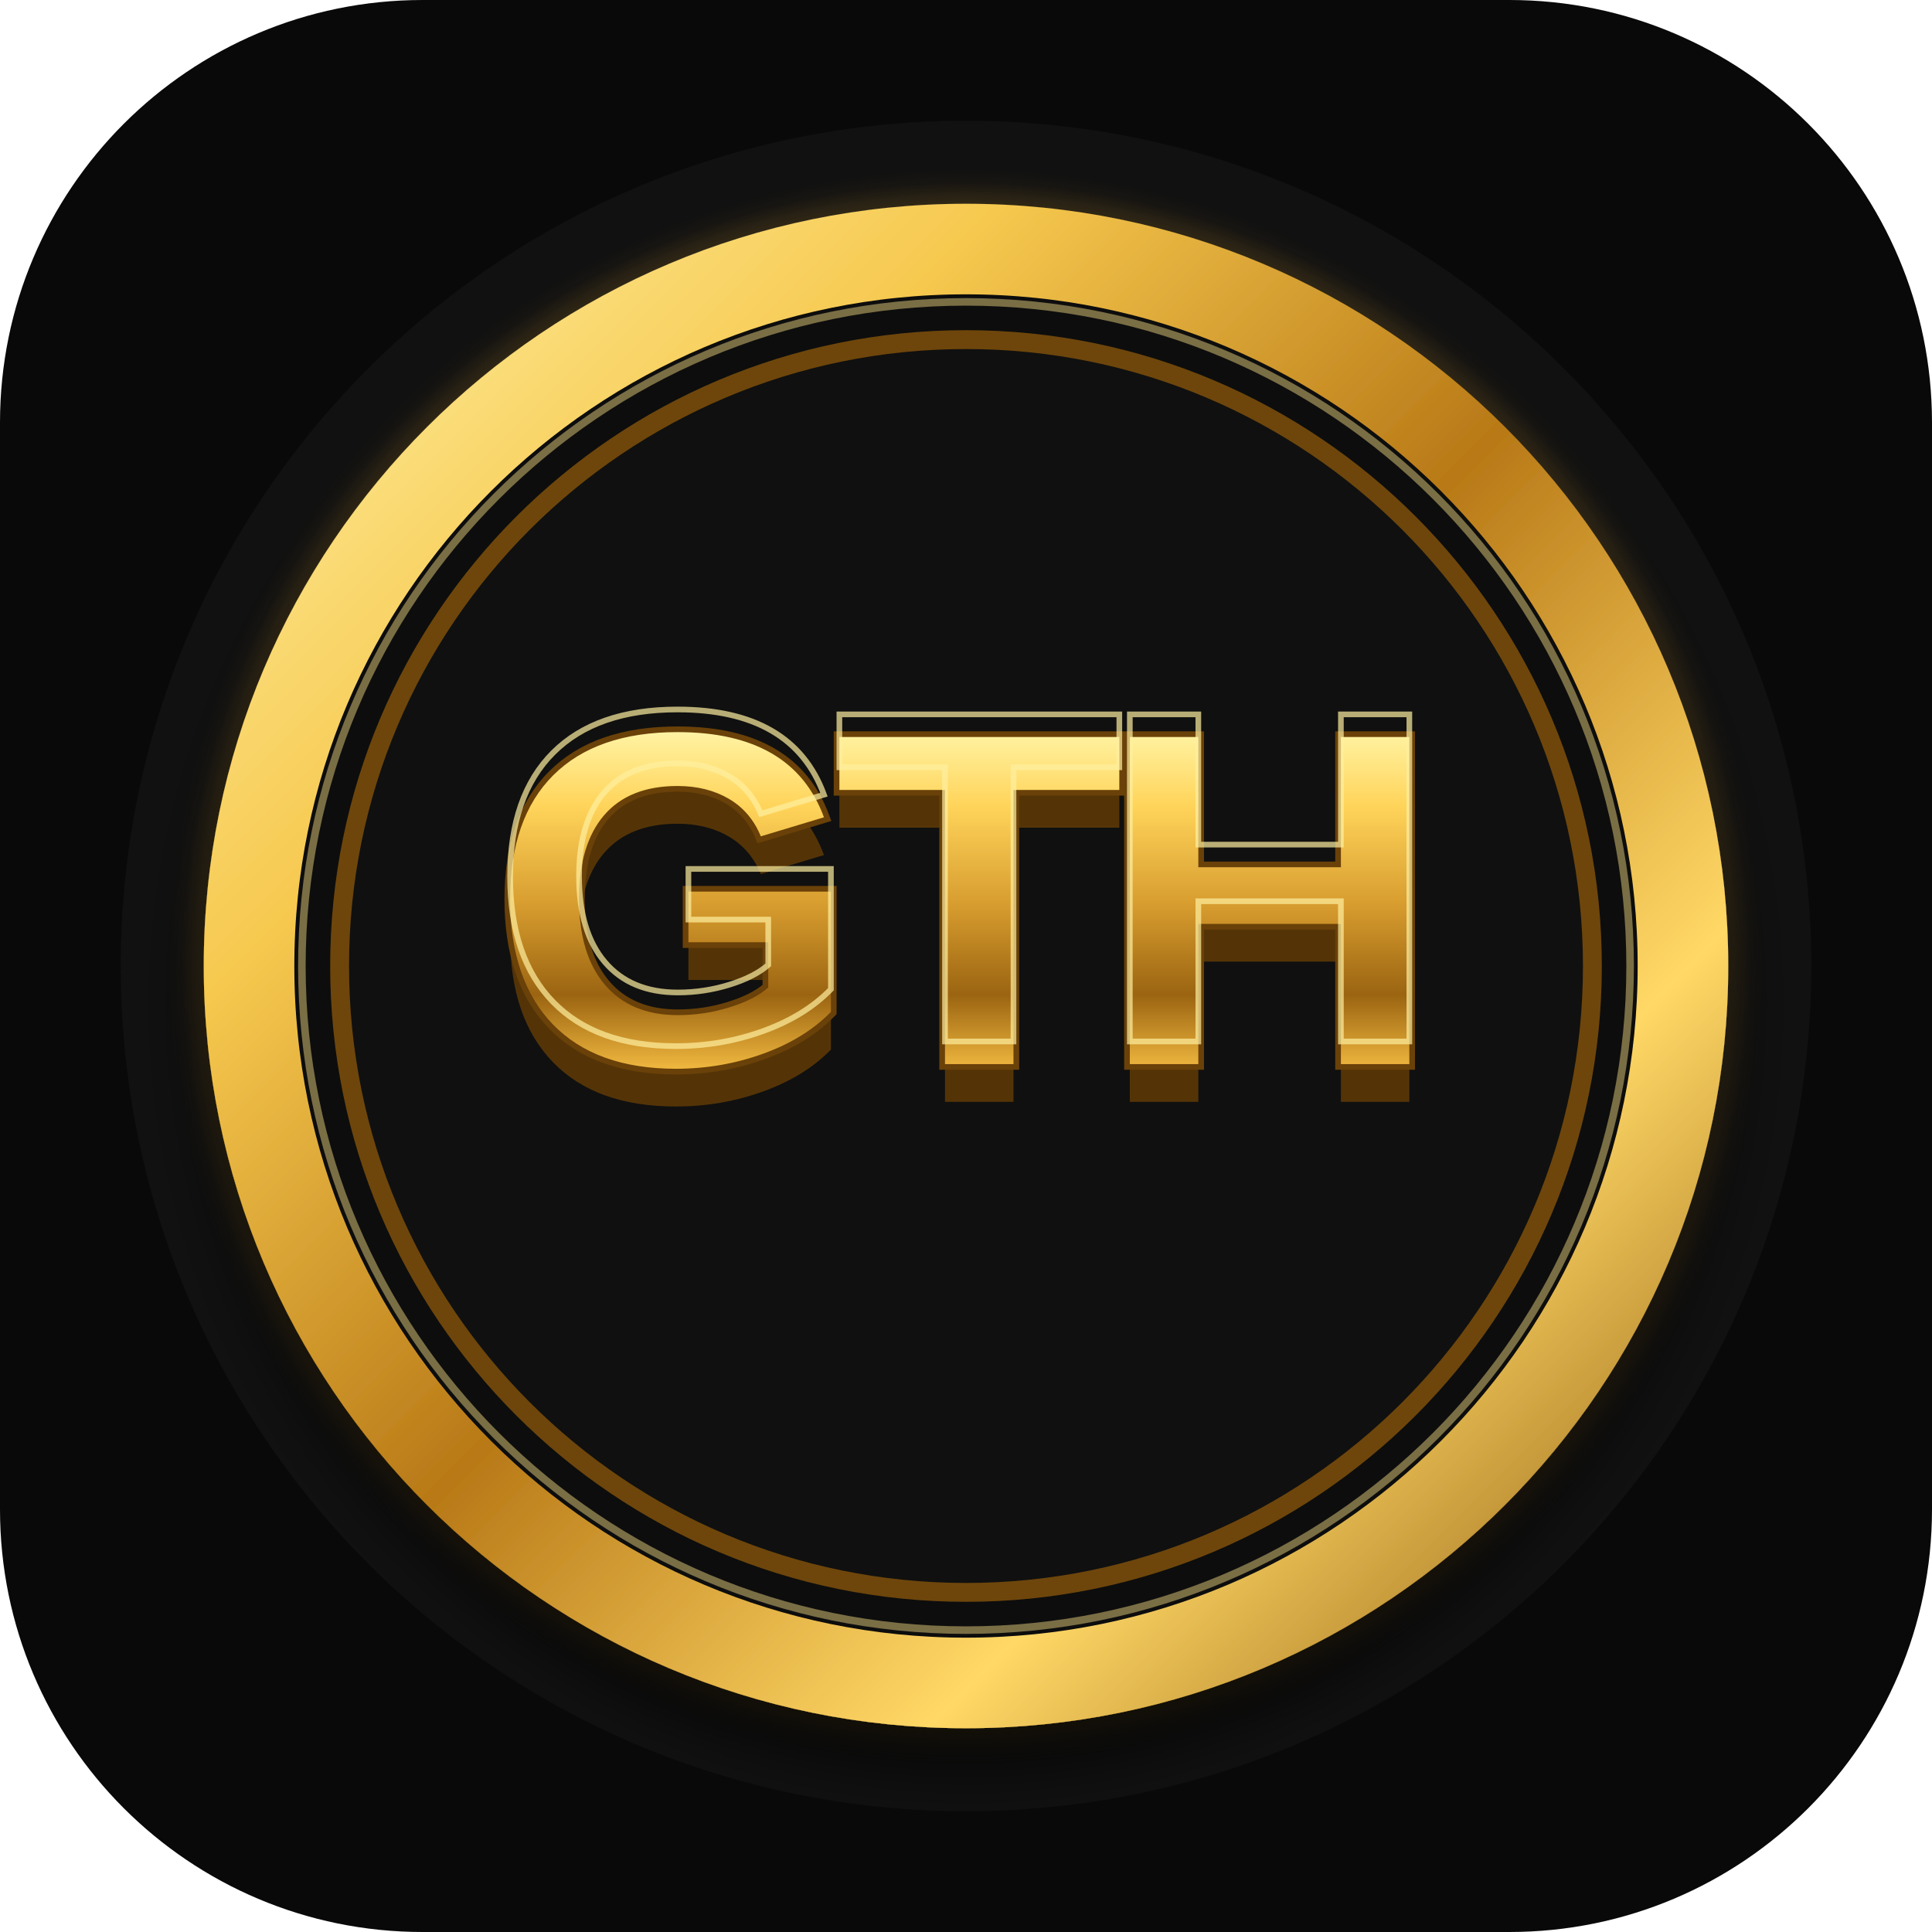
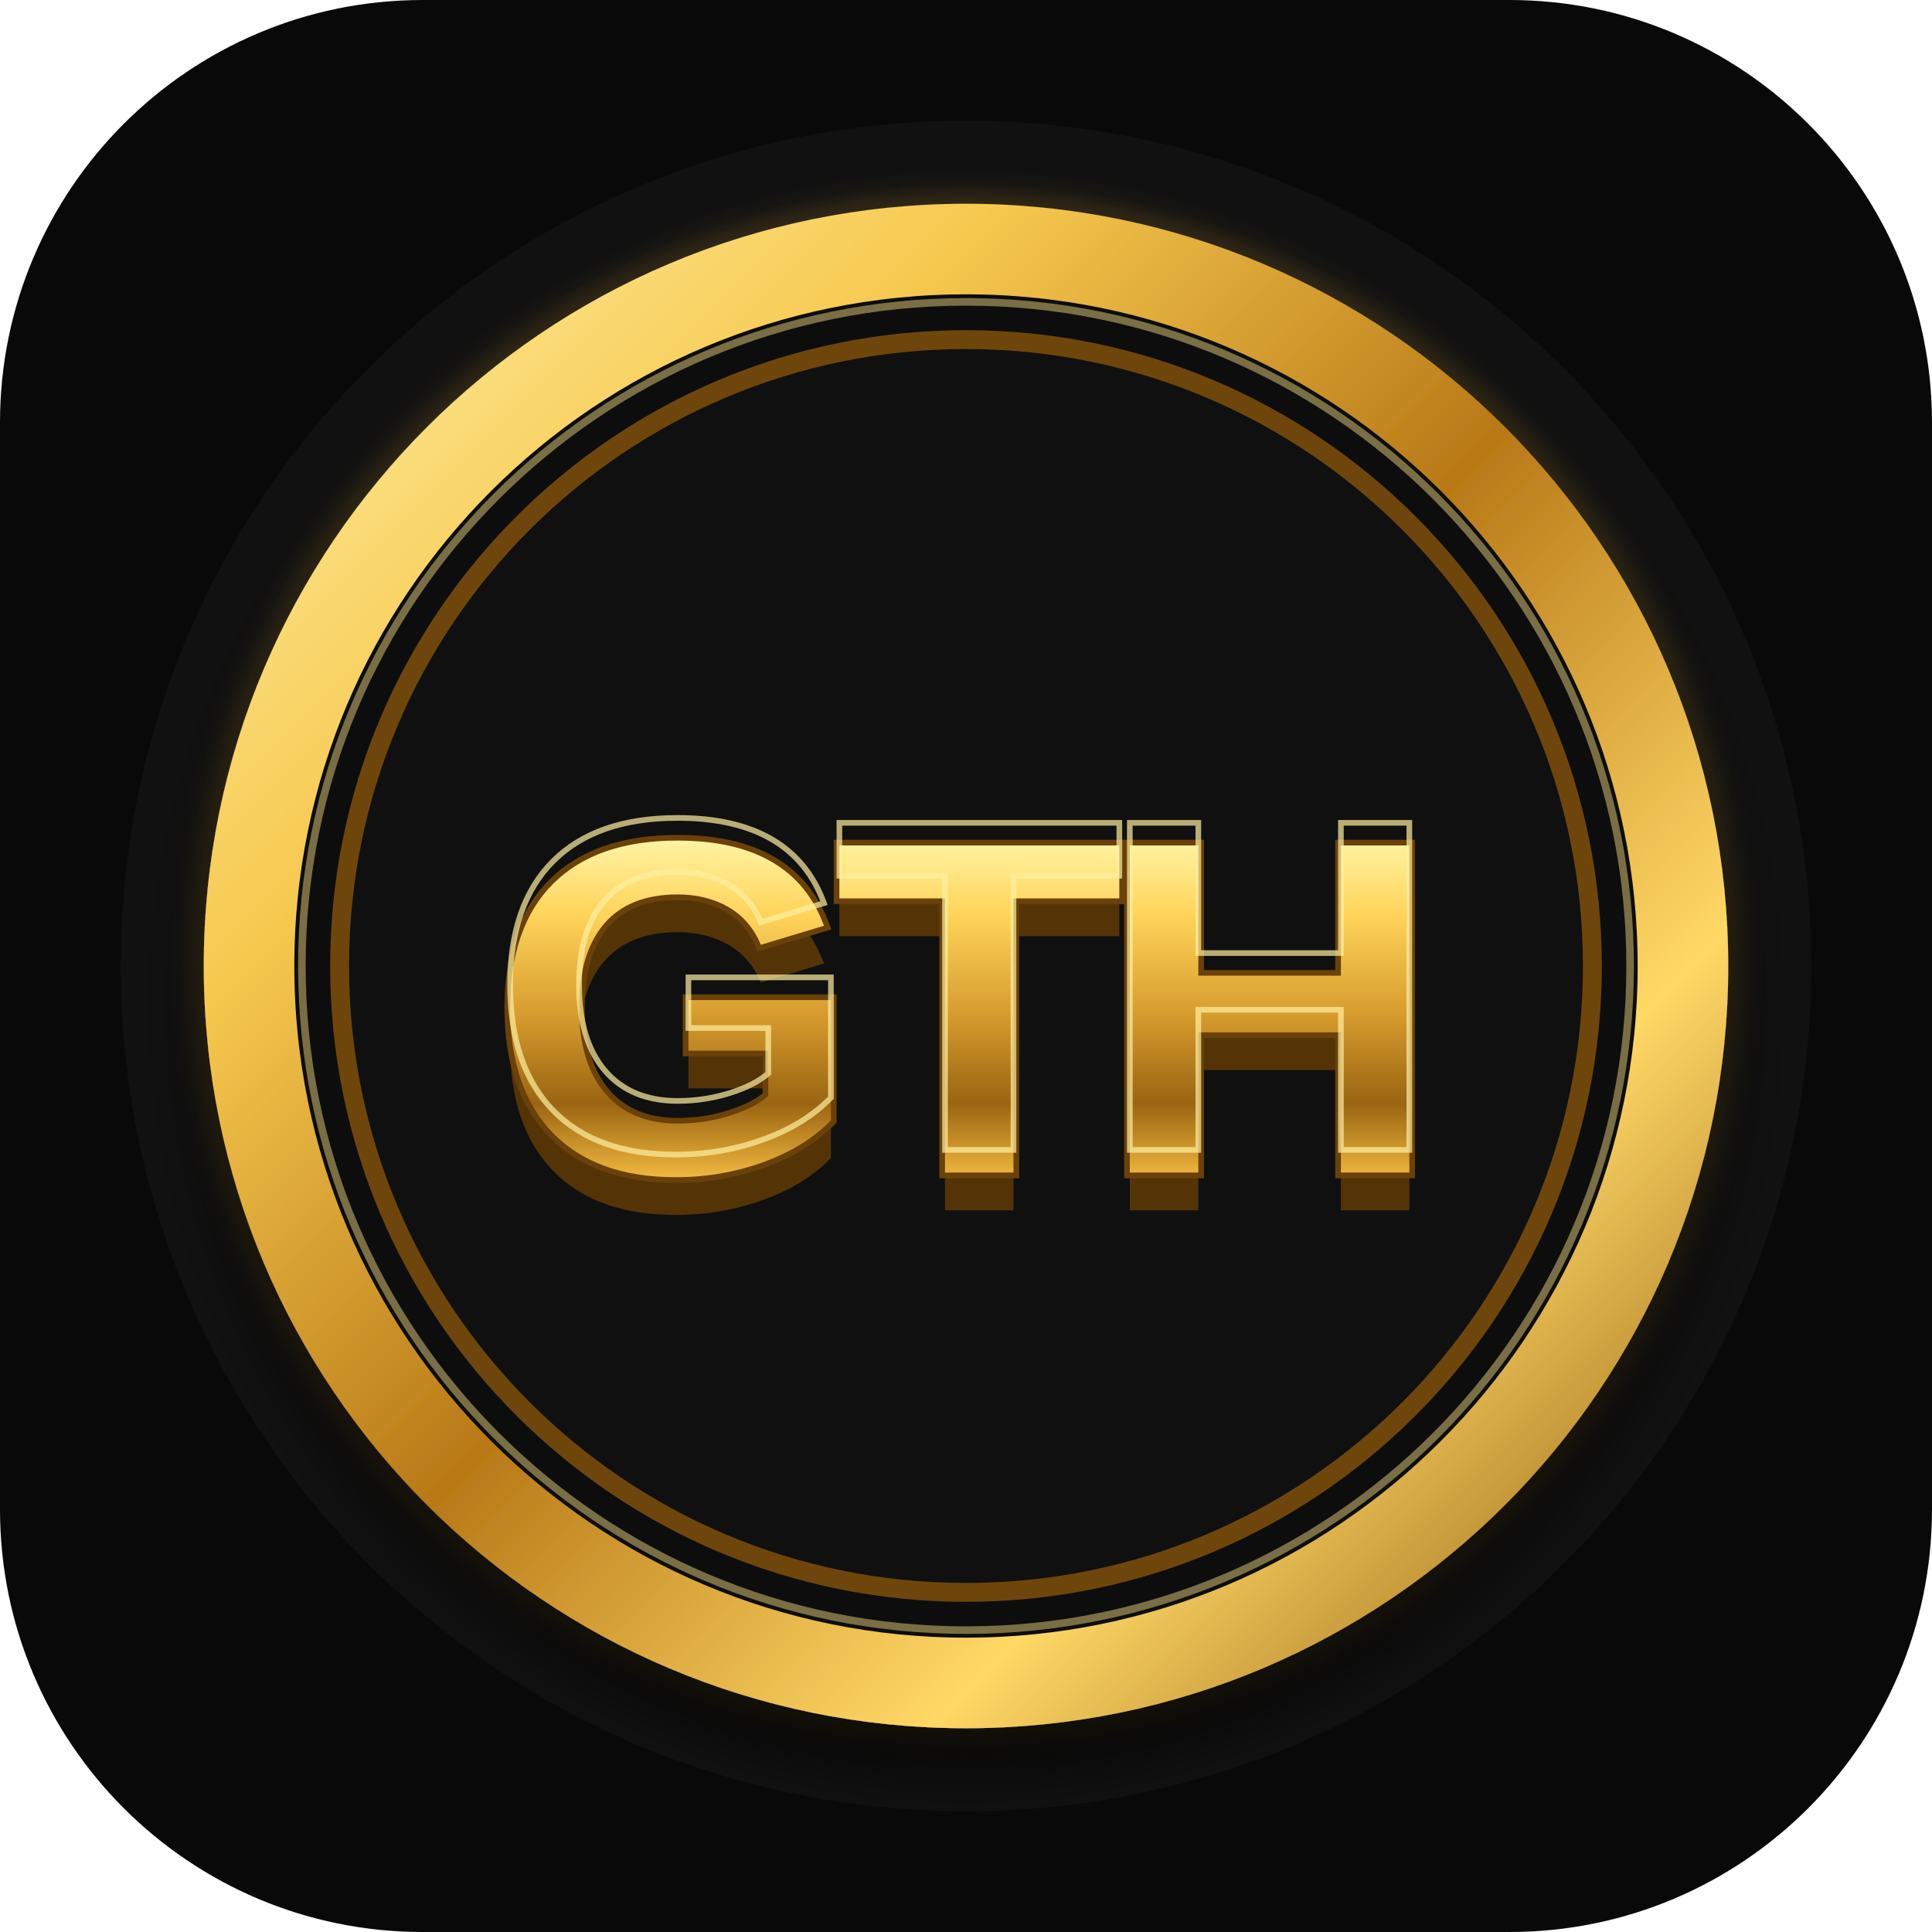
<svg xmlns="http://www.w3.org/2000/svg" viewBox="0 0 512 512">
  <defs>
    <radialGradient id="goldMetal" cx="35%" cy="20%" r="80%">
      <stop offset="0%" stop-color="#FFF4B0" />
      <stop offset="18%" stop-color="#FFD966" />
      <stop offset="38%" stop-color="#D09A33" />
      <stop offset="58%" stop-color="#8A5A12" />
      <stop offset="72%" stop-color="#E6B84A" />
      <stop offset="88%" stop-color="#A86F16" />
      <stop offset="100%" stop-color="#5E3908" />
    </radialGradient>
    <linearGradient id="goldEdge" x1="0%" y1="0%" x2="100%" y2="100%">
      <stop offset="0%" stop-color="#FFF2A6" />
      <stop offset="25%" stop-color="#F6C84E" />
      <stop offset="50%" stop-color="#B87917" />
      <stop offset="75%" stop-color="#FFD866" />
      <stop offset="100%" stop-color="#8A560C" />
    </linearGradient>
    <linearGradient id="letterGold" x1="0%" y1="0%" x2="0%" y2="100%">
      <stop offset="0%" stop-color="#FFF3A3" />
      <stop offset="22%" stop-color="#FFD45A" />
      <stop offset="52%" stop-color="#D69B2E" />
      <stop offset="78%" stop-color="#9B6411" />
      <stop offset="100%" stop-color="#F0B83F" />
    </linearGradient>
    <filter id="shadow" x="-30%" y="-30%" width="160%" height="160%">
      <feDropShadow dx="0" dy="10" stdDeviation="9" flood-color="#000000" flood-opacity="0.75" />
    </filter>
    <filter id="softGlow" x="-30%" y="-30%" width="160%" height="160%">
      <feGaussianBlur stdDeviation="3" />
    </filter>
  </defs>
  <rect width="512" height="512" rx="112" fill="#090909" />
  <circle cx="256" cy="256" r="224" fill="#111111" />
  <circle cx="256" cy="256" r="196" fill="none" stroke="#D09A33" stroke-width="18" opacity="0.22" filter="url(#softGlow)" />
  <circle cx="256" cy="256" r="190" fill="#0B0B0B" stroke="url(#goldEdge)" stroke-width="24" filter="url(#shadow)" />
  <circle cx="256" cy="256" r="166" fill="#101010" stroke="#6E460B" stroke-width="5" />
-   <text x="256" y="292" text-anchor="middle" font-family="Arial Black, Arial, Helvetica, sans-serif" font-size="126" font-weight="900" letter-spacing="-7" fill="#5B3706" opacity="0.9">
+   <text x="256" y="285" text-anchor="middle" dominant-baseline="middle" font-family="Arial Black, Arial, Helvetica, sans-serif" font-size="126" font-weight="900" letter-spacing="-7" fill="#5B3706" opacity="0.9">
    GTH
  </text>
-   <text x="256" y="282" text-anchor="middle" font-family="Arial Black, Arial, Helvetica, sans-serif" font-size="126" font-weight="900" letter-spacing="-7" fill="url(#letterGold)" stroke="#6A4108" stroke-width="3" paint-order="stroke">
+   <text x="256" y="275" text-anchor="middle" dominant-baseline="middle" font-family="Arial Black, Arial, Helvetica, sans-serif" font-size="126" font-weight="900" letter-spacing="-7" fill="url(#letterGold)" stroke="#6A4108" stroke-width="3" paint-order="stroke">
    GTH
  </text>
-   <text x="256" y="276" text-anchor="middle" font-family="Arial Black, Arial, Helvetica, sans-serif" font-size="126" font-weight="900" letter-spacing="-7" fill="none" stroke="#FFF0A0" stroke-width="1.5" opacity="0.7">
+   <text x="256" y="269" text-anchor="middle" dominant-baseline="middle" font-family="Arial Black, Arial, Helvetica, sans-serif" font-size="126" font-weight="900" letter-spacing="-7" fill="none" stroke="#FFF0A0" stroke-width="1.5" opacity="0.7">
    GTH
  </text>
  <circle cx="256" cy="256" r="176" fill="none" stroke="#FFE48A" stroke-width="2" opacity="0.45" />
</svg>
